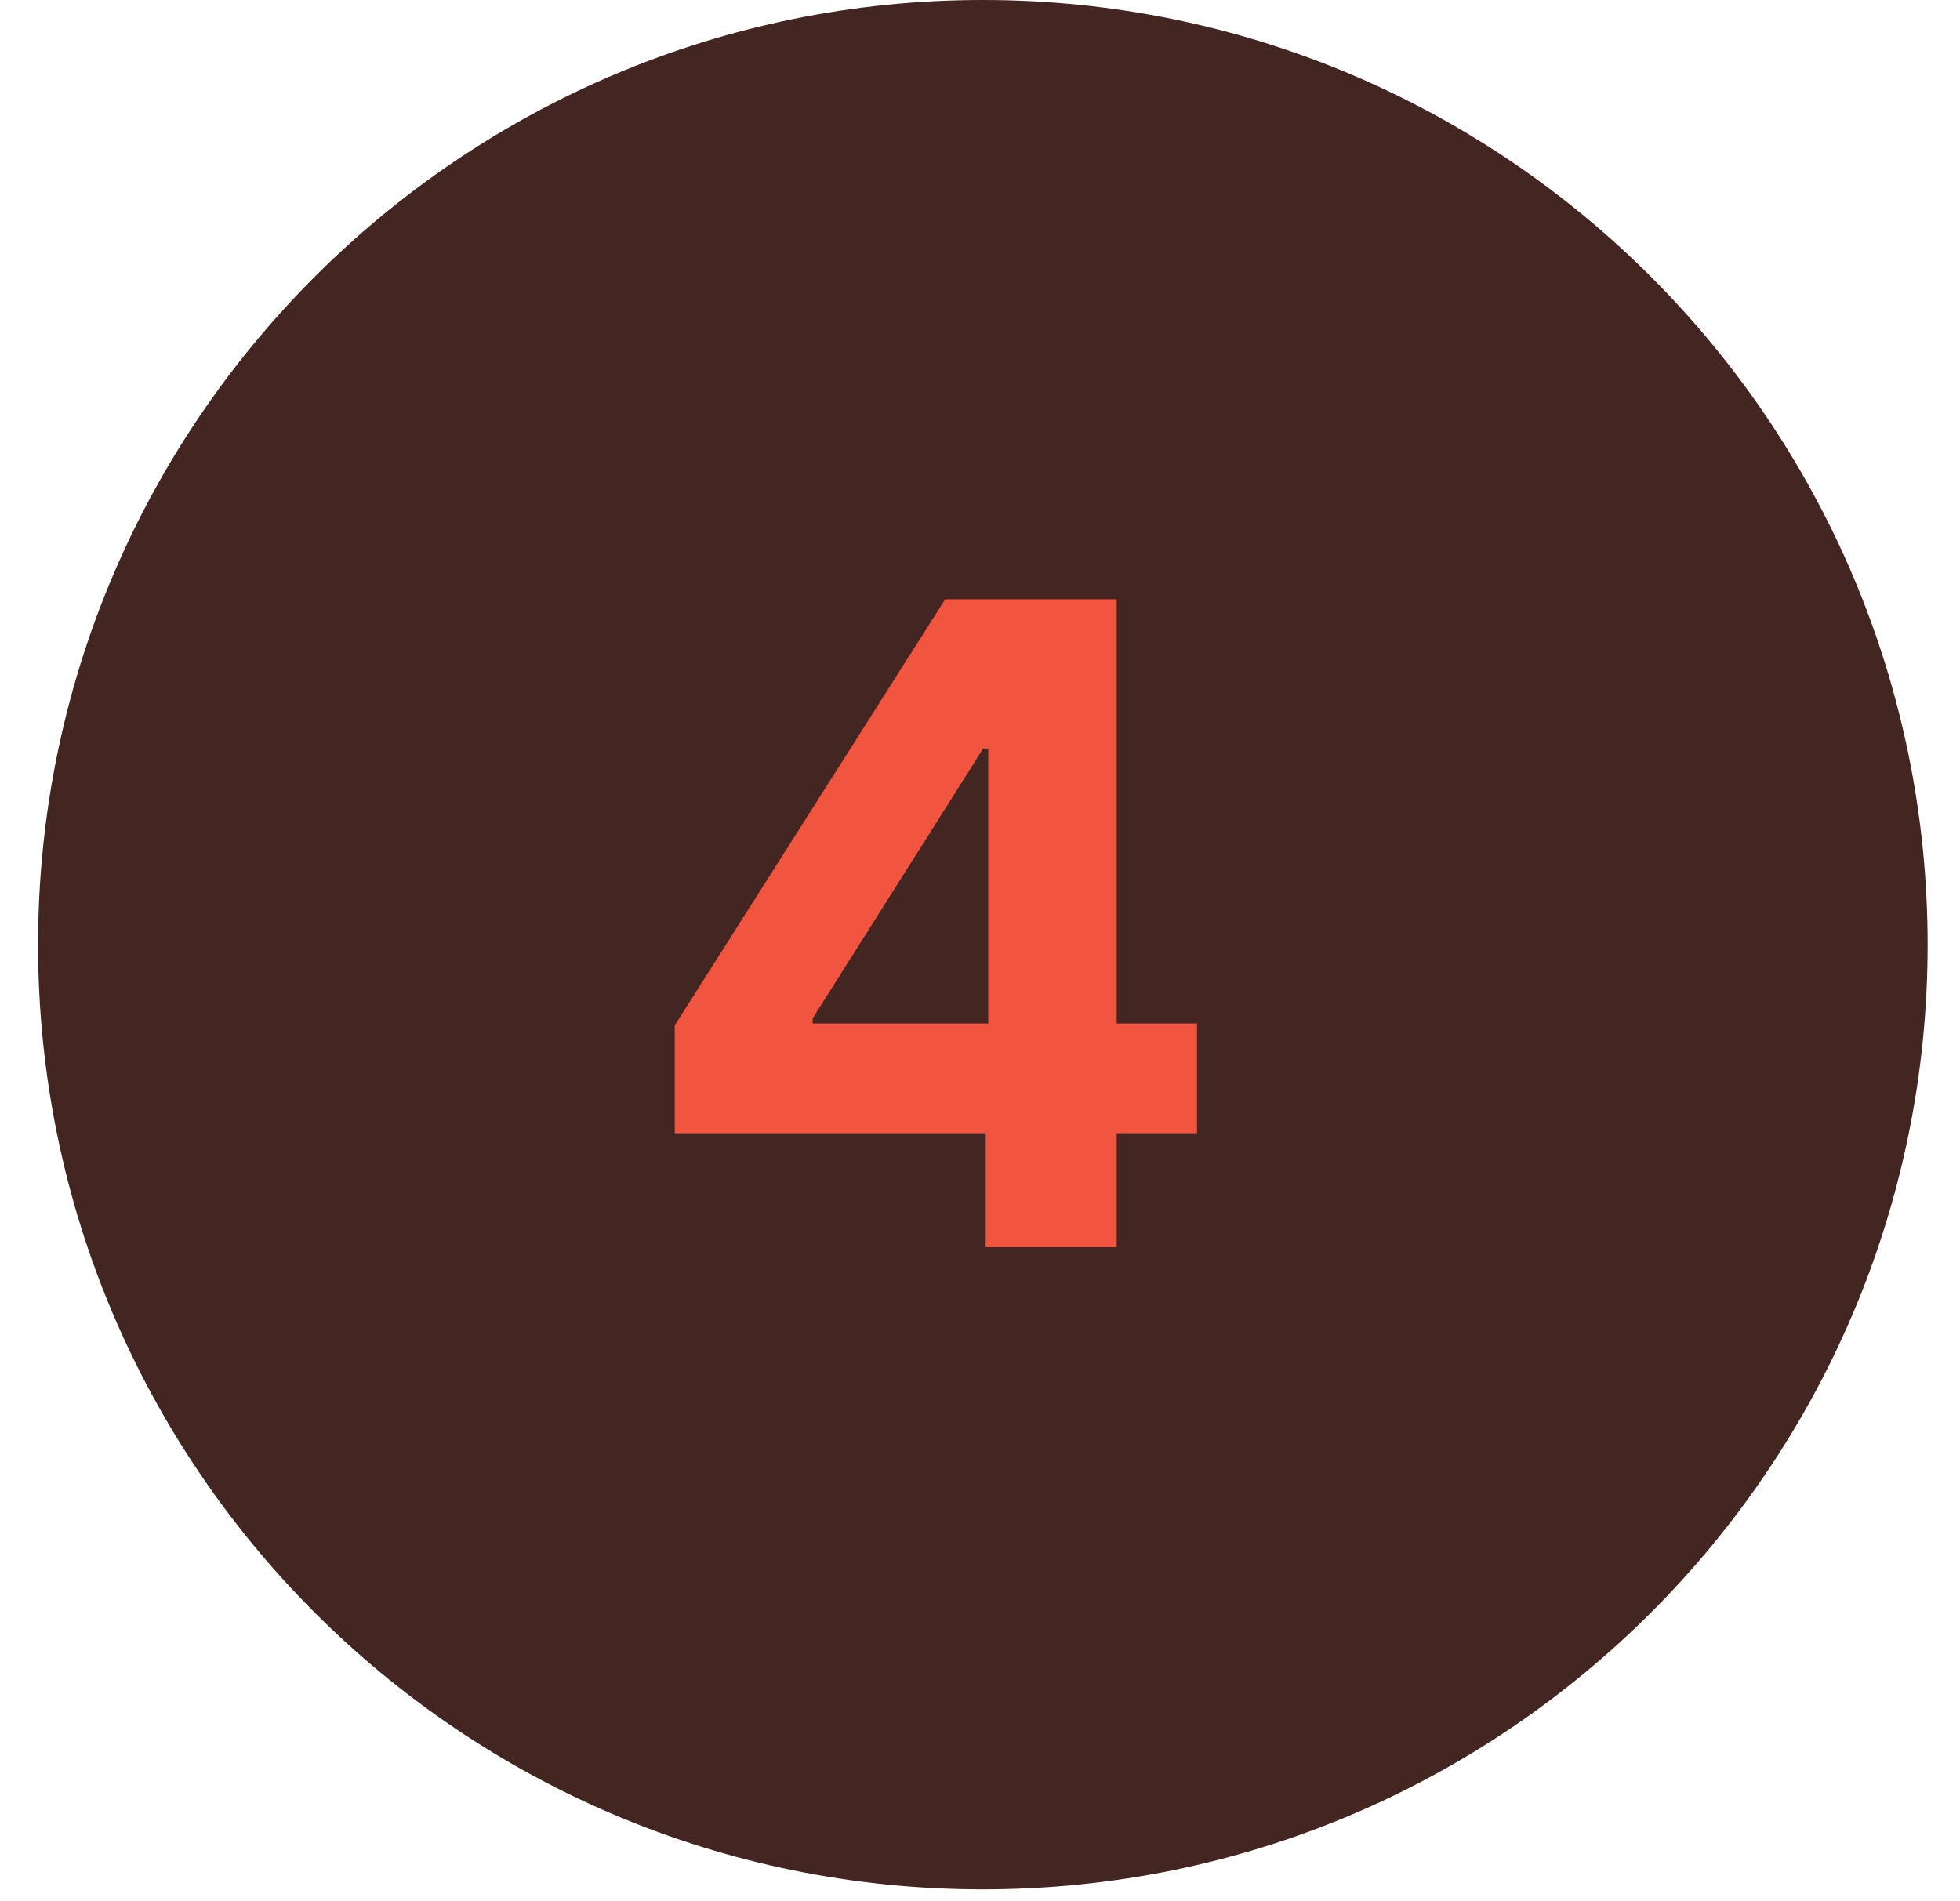
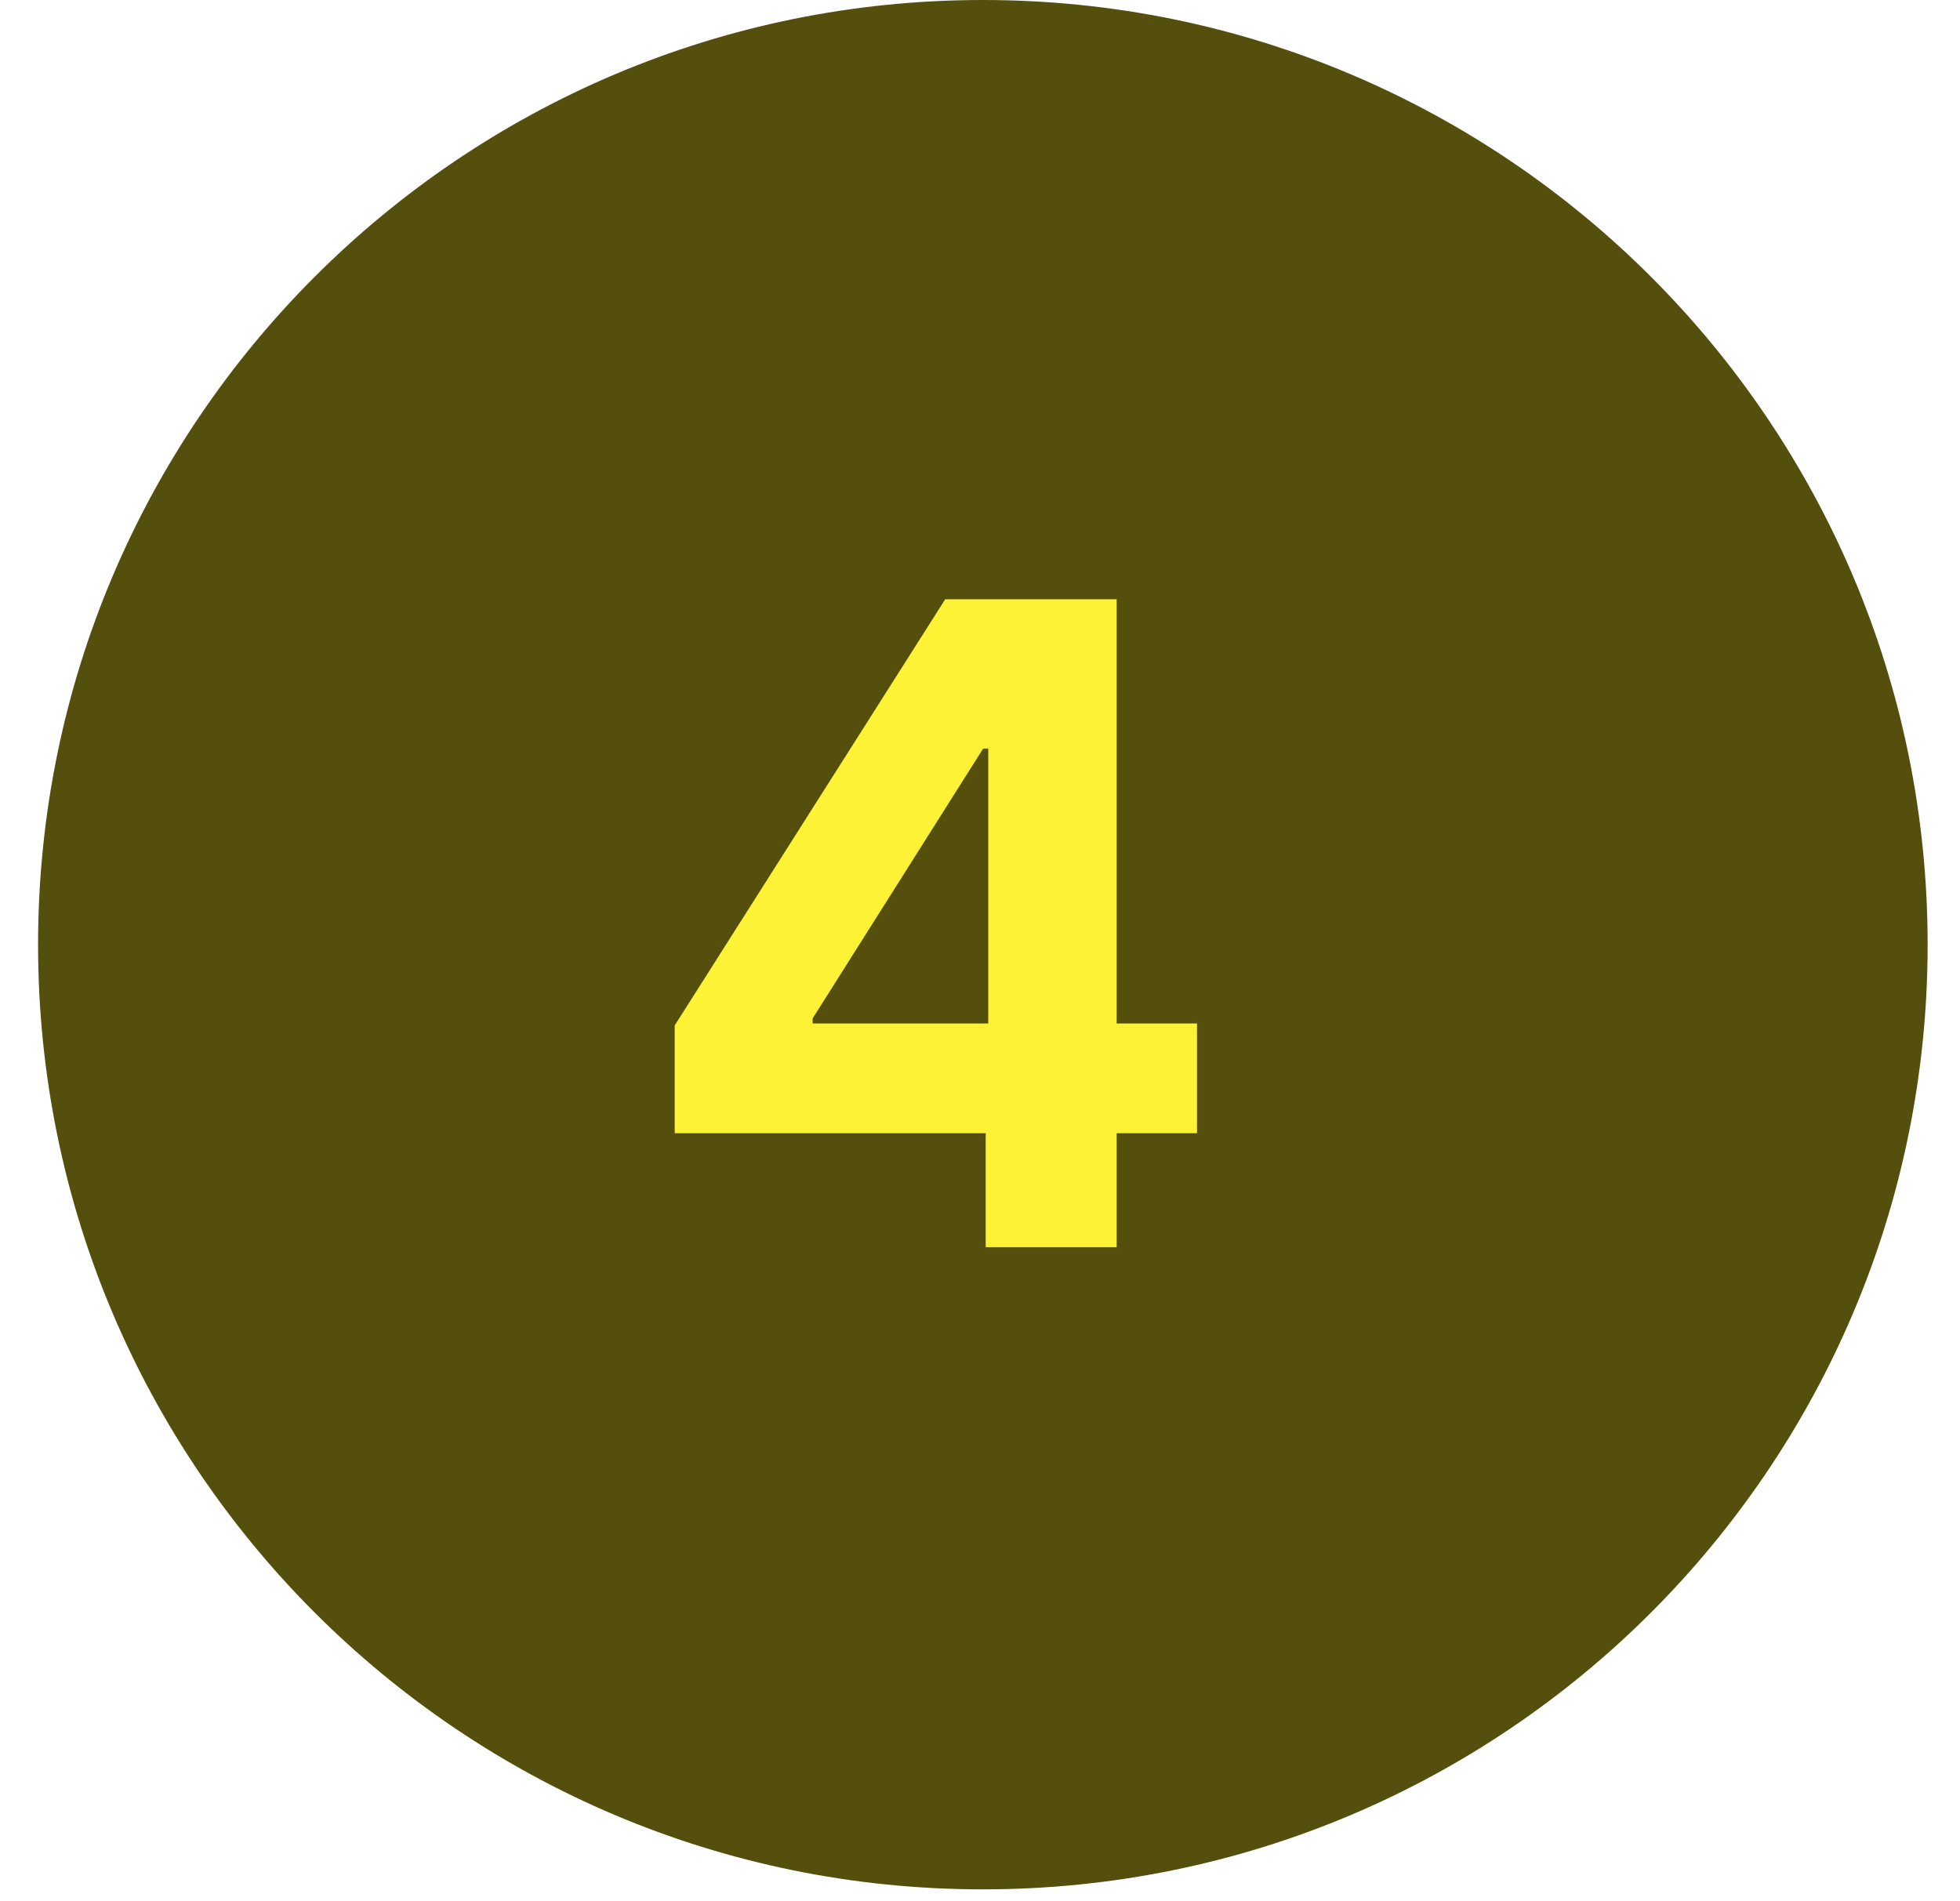
<svg xmlns="http://www.w3.org/2000/svg" width="33" height="32" viewBox="0 0 33 32" fill="none">
-   <rect x="0.641" width="31.814" height="31.814" rx="15.907" fill="#432521" />
-   <path d="M11.36 19.082V17.266L15.914 10.091H17.48V12.605H16.553L13.682 17.149V17.234H20.154V19.082H11.36ZM16.596 21V18.528L16.639 17.724V10.091H18.801V21H16.596Z" fill="#F15540" />
+   <rect x="0.641" width="31.814" height="31.814" rx="15.907" fill="#544F0C" />
+   <path d="M11.36 19.082V17.266L15.914 10.091H17.48V12.605H16.553L13.682 17.149V17.234H20.154V19.082H11.36ZM16.596 21V18.528L16.639 17.724V10.091H18.801V21H16.596Z" fill="#FEF237" />
</svg>
